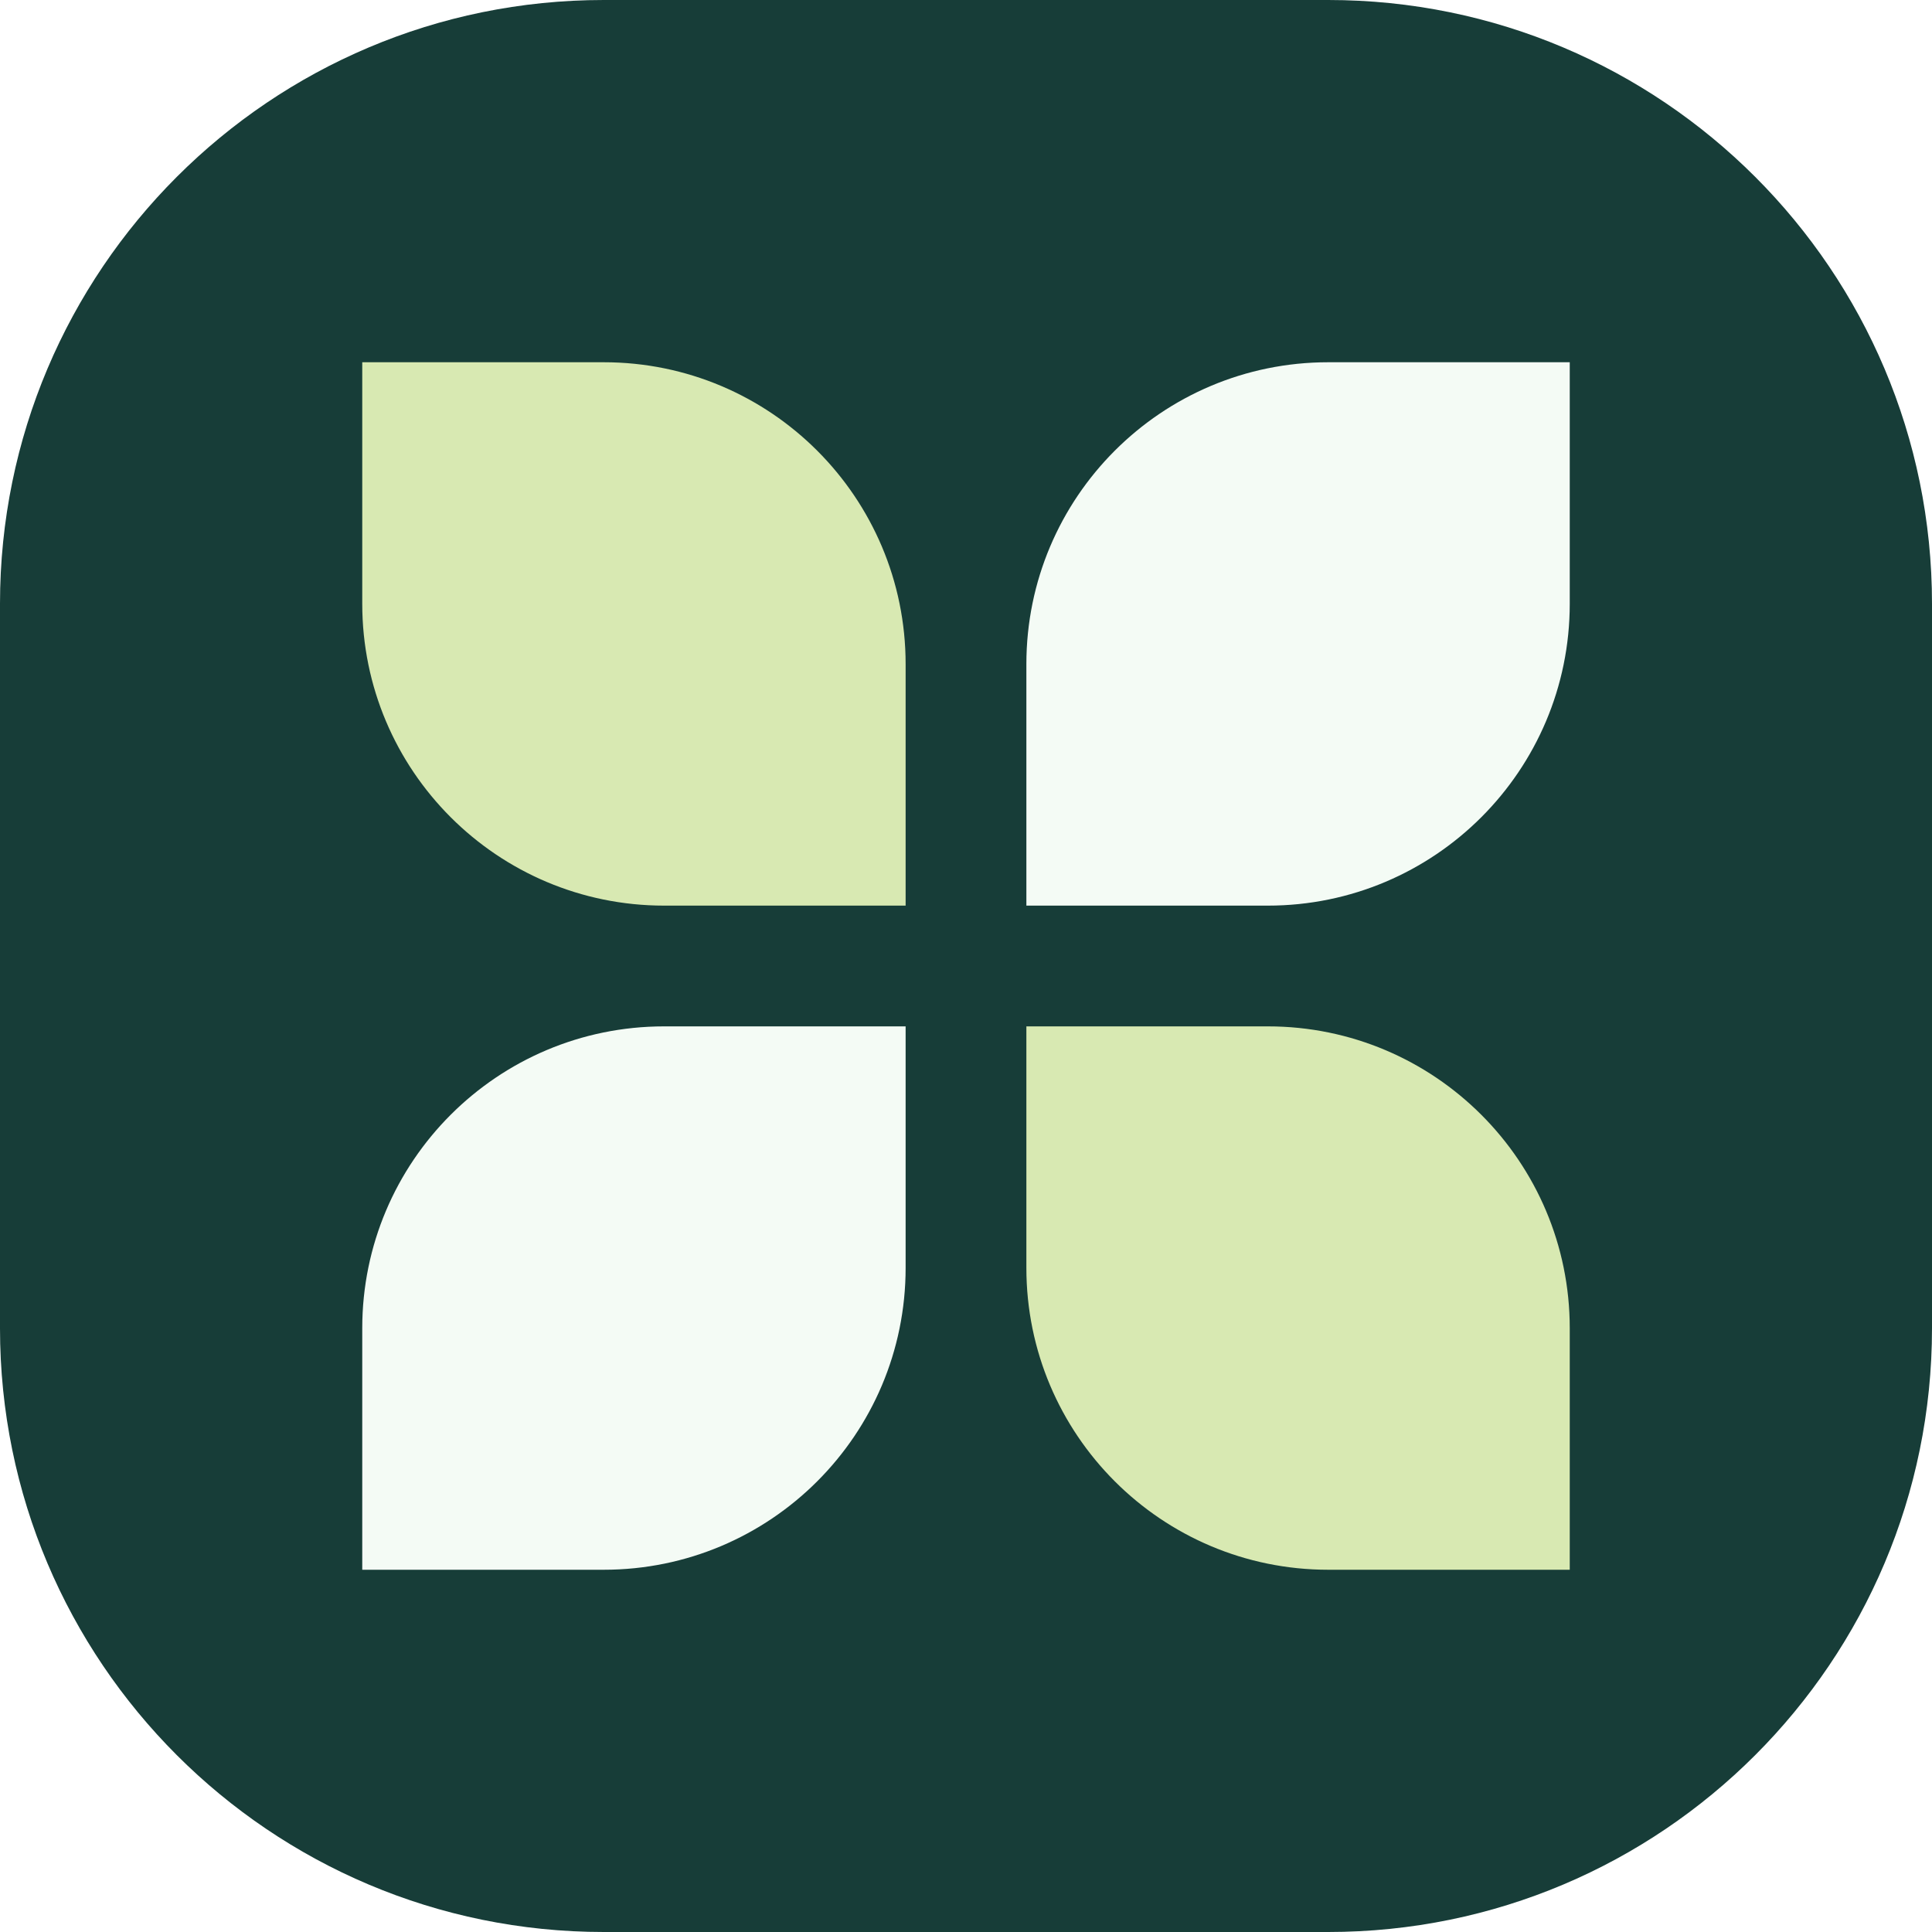
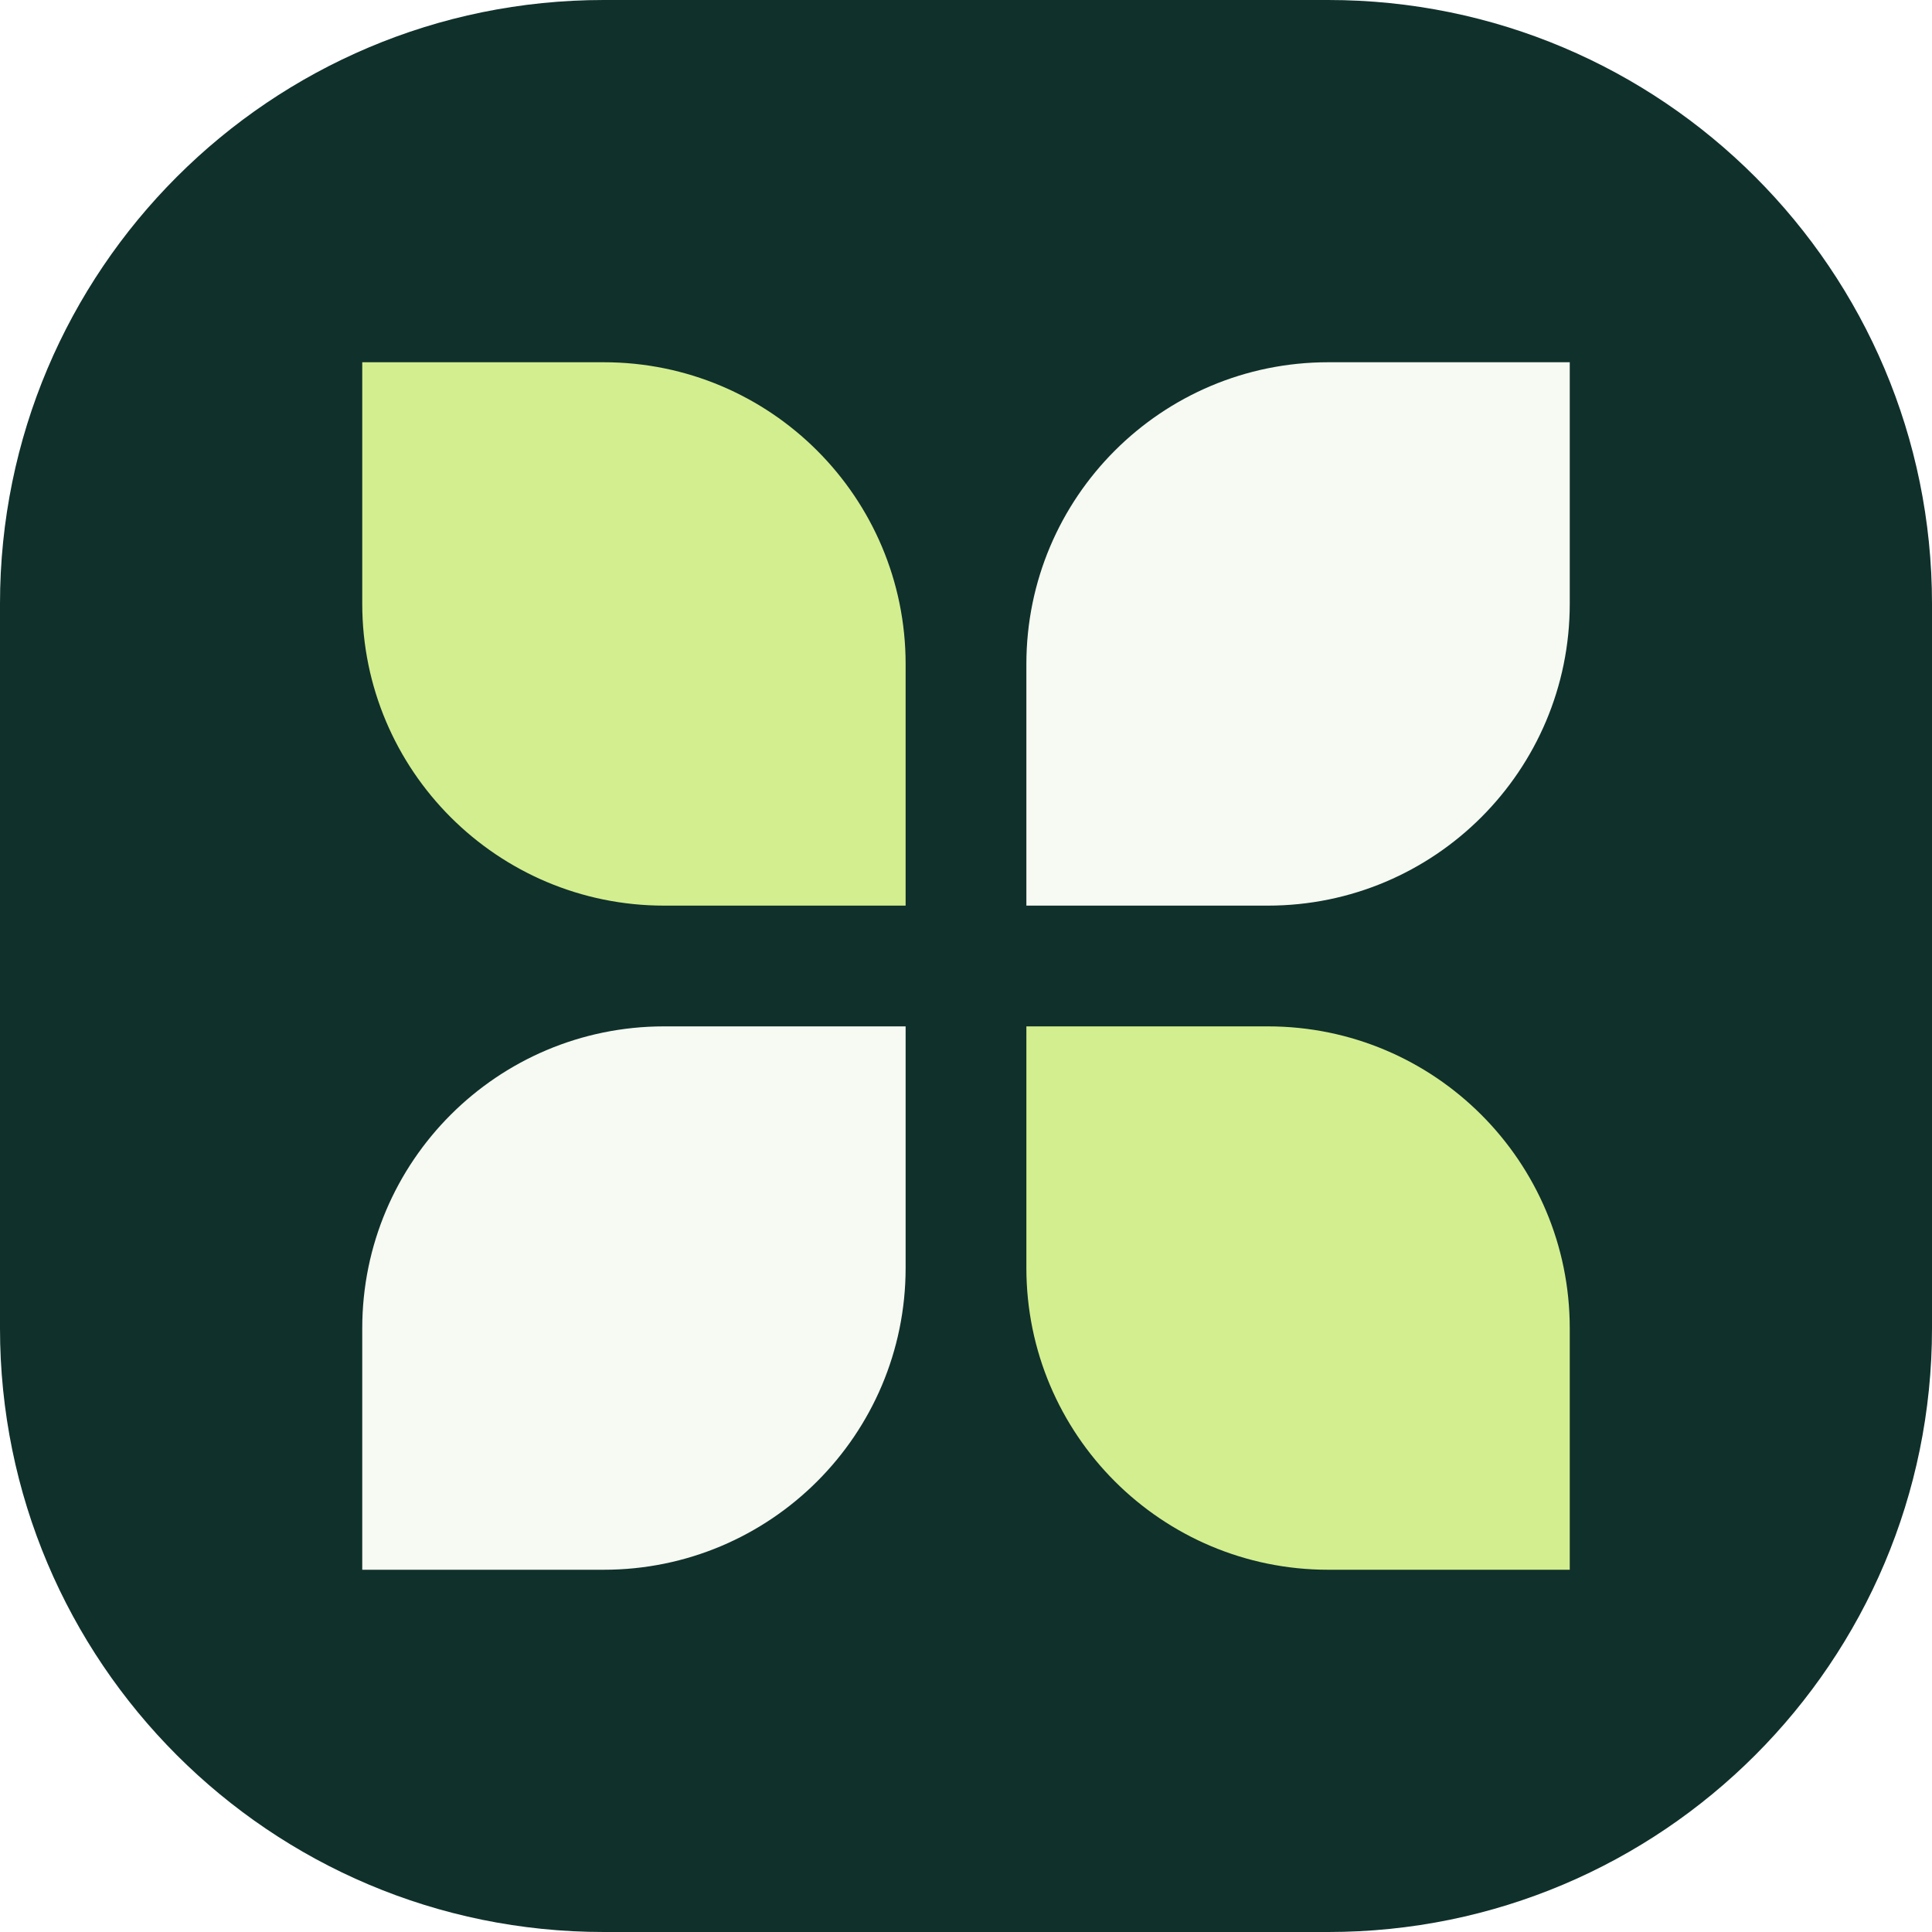
<svg xmlns="http://www.w3.org/2000/svg" viewBox="0 0 32 32" fill="none">
-   <rect width="32" height="32" rx="10" fill="#173D38" />
-   <path d="M15 15H11A5 5 0 0 1 6 10V6H10A5 5 0 0 1 15 11V15Z" fill="#D8E9B2" />
-   <path d="M17 15V11A5 5 0 0 1 22 6H26V10A5 5 0 0 1 21 15H17Z" fill="#F4FBF5" />
-   <path d="M17 17H21A5 5 0 0 1 26 22V26H22A5 5 0 0 1 17 21V17Z" fill="#D8E9B2" />
-   <path d="M15 17V21A5 5 0 0 1 10 26H6V22A5 5 0 0 1 11 17H15Z" fill="#F4FBF5" />
+   <rect width="32" height="32" rx="10" fill="#10302B" />
+   <path d="M15 15H11A5 5 0 0 1 6 10V6H10A5 5 0 0 1 15 11V15Z" fill="#D3EE8F" />
+   <path d="M17 15V11A5 5 0 0 1 22 6H26V10A5 5 0 0 1 21 15H17Z" fill="#F6FAF2" />
+   <path d="M17 17H21A5 5 0 0 1 26 22V26H22A5 5 0 0 1 17 21V17Z" fill="#D3EE8F" />
+   <path d="M15 17V21A5 5 0 0 1 10 26H6V22A5 5 0 0 1 11 17H15Z" fill="#F6FAF2" />
</svg>
